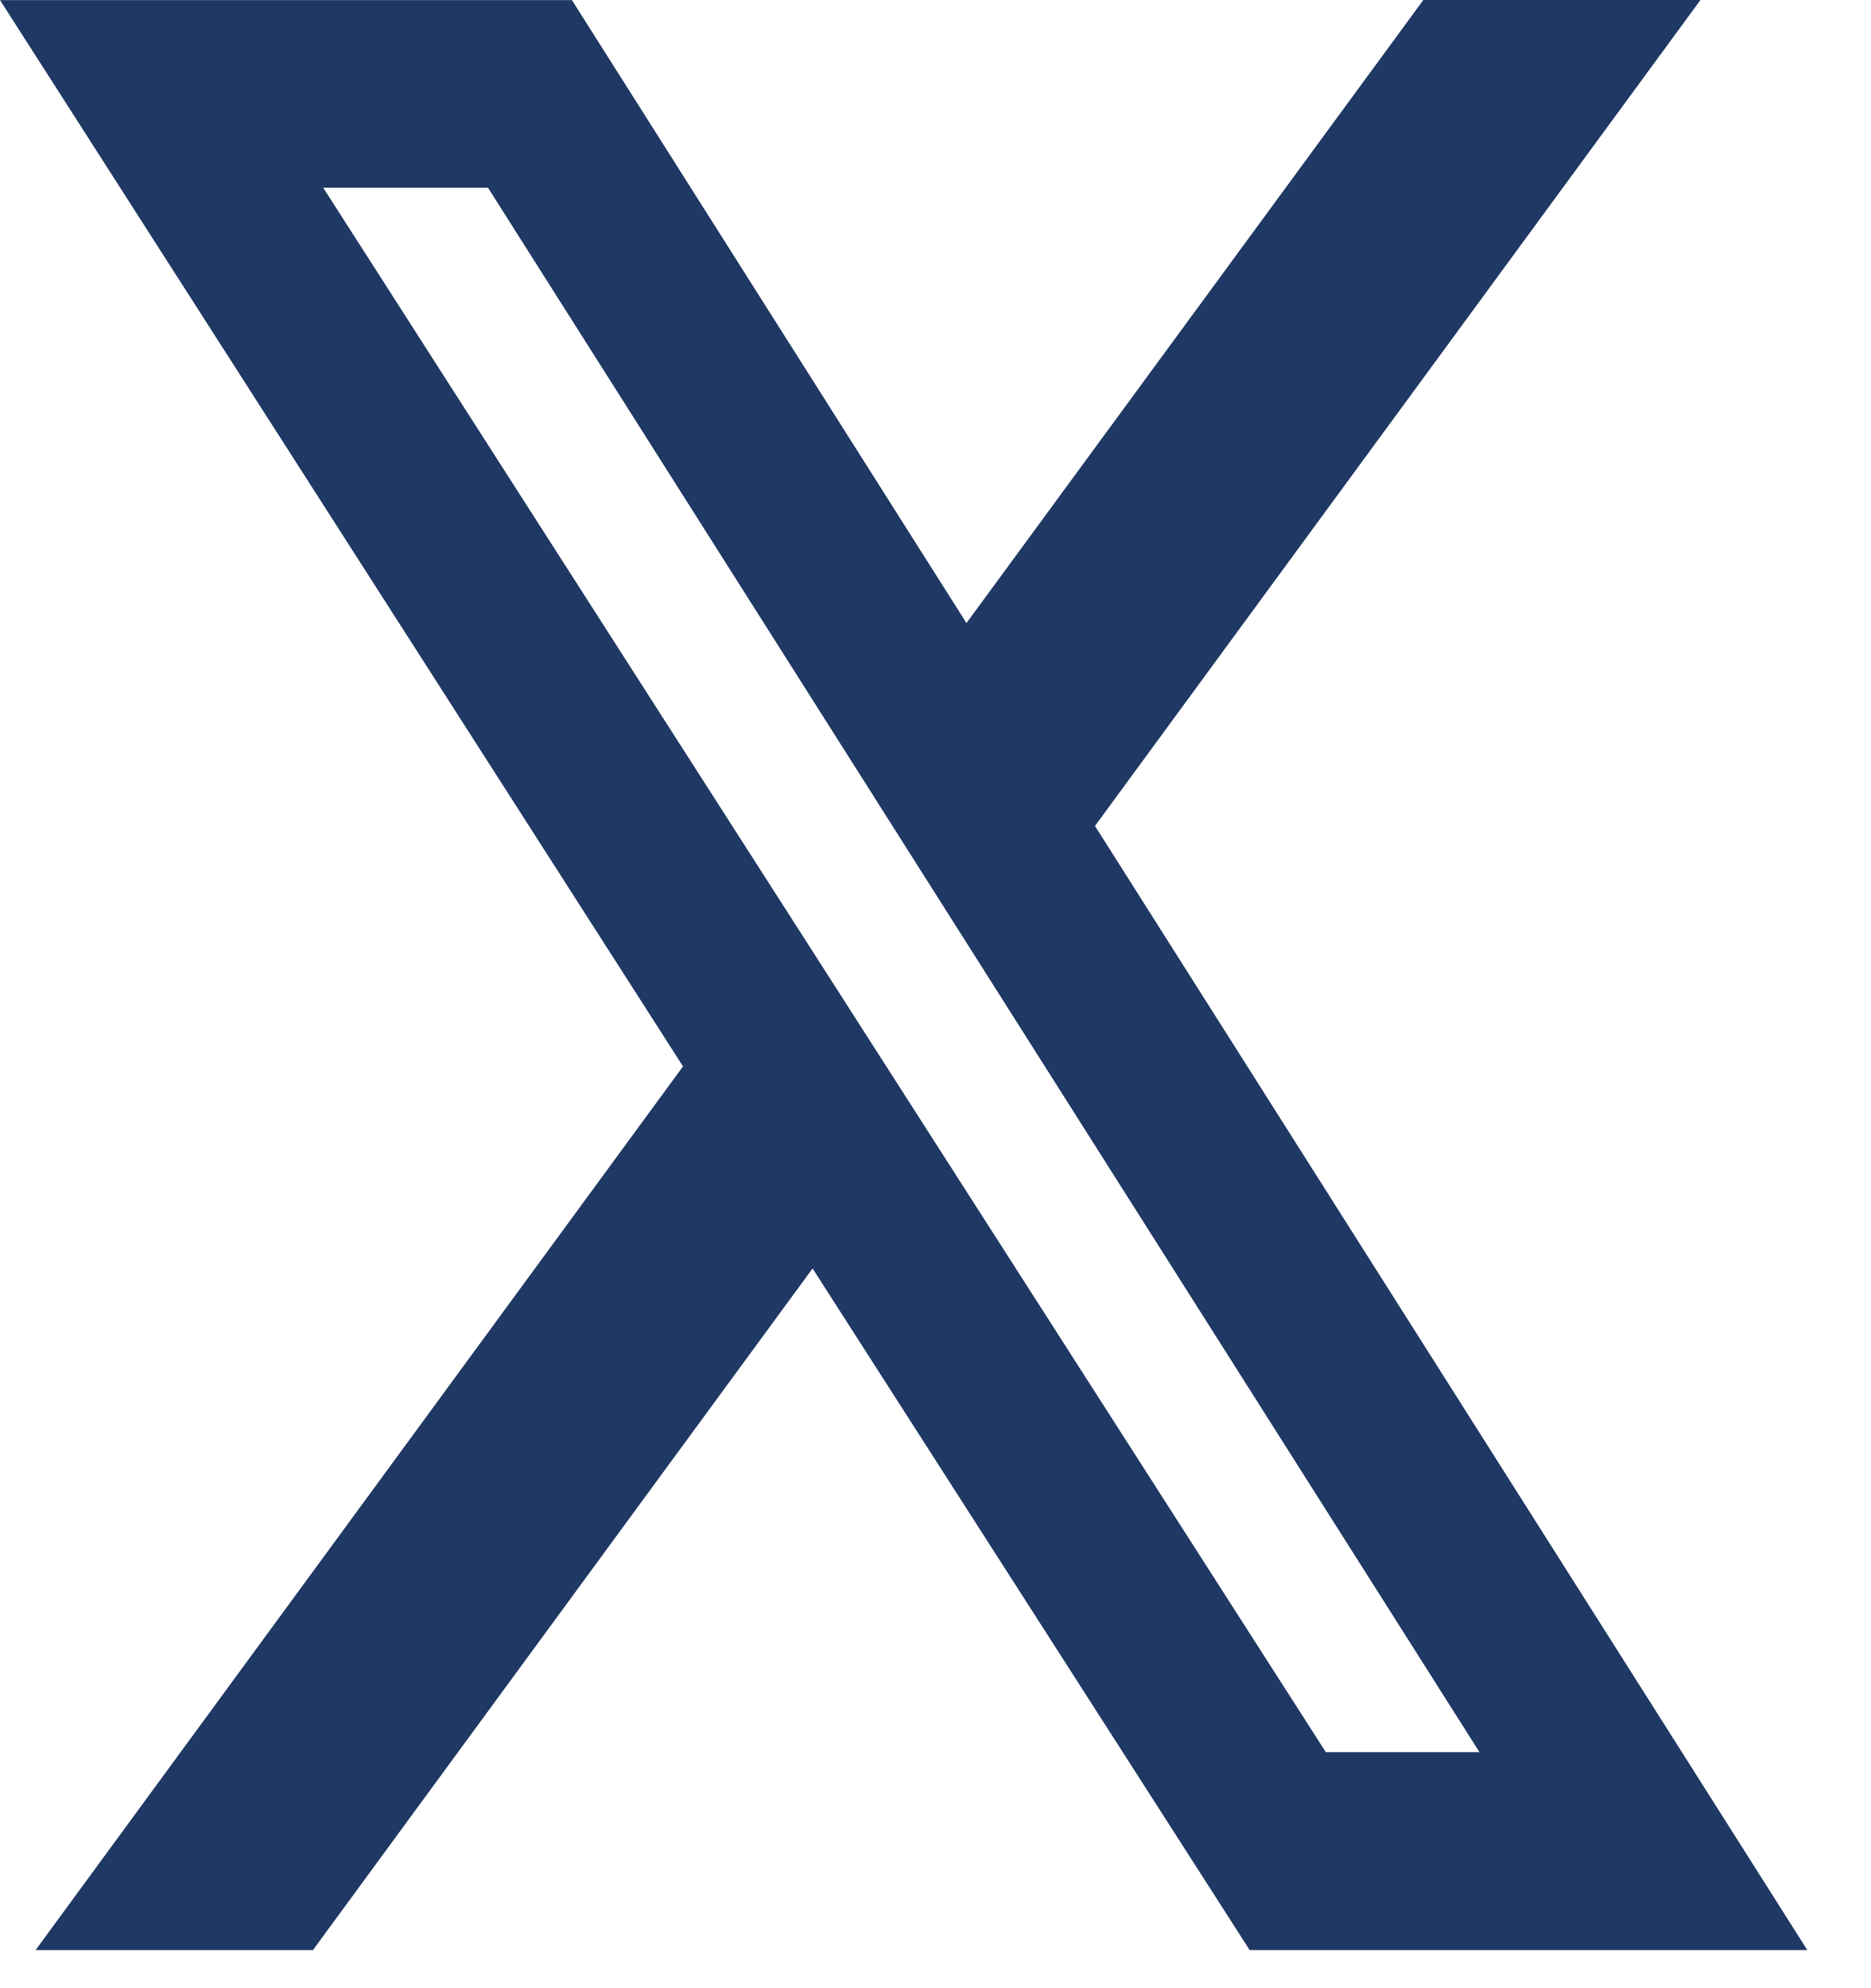
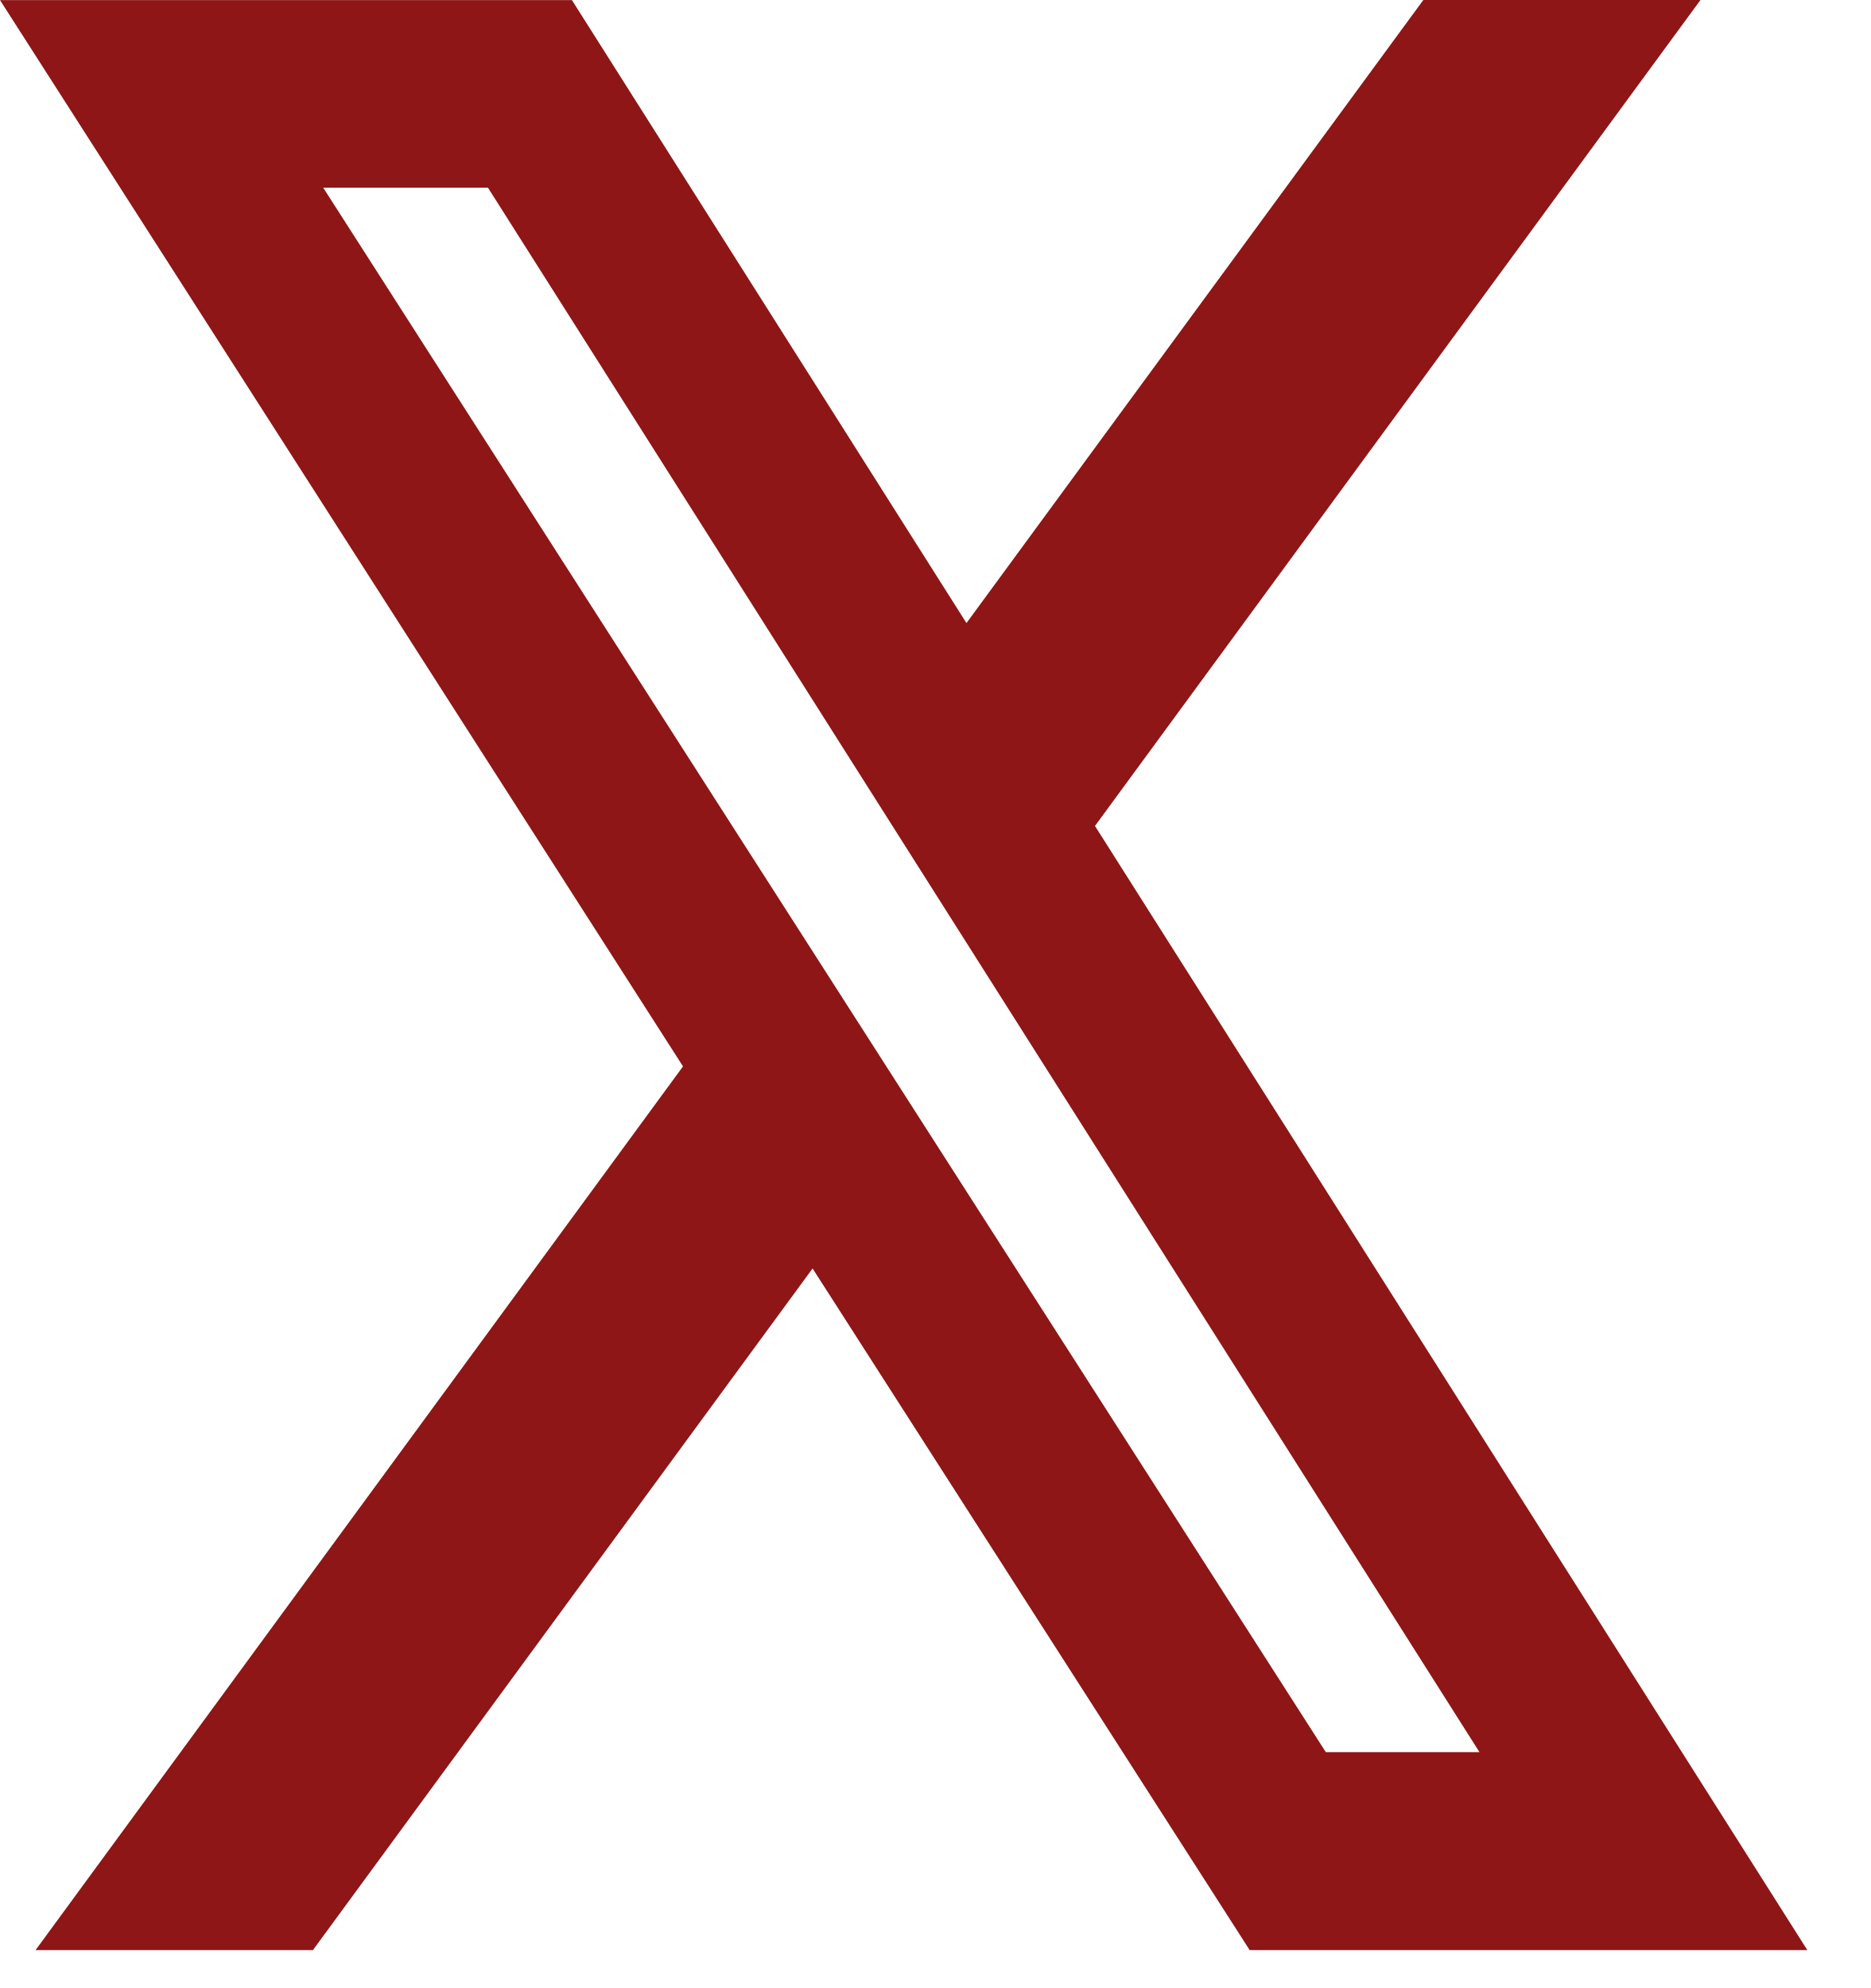
<svg xmlns="http://www.w3.org/2000/svg" width="16" height="17" viewBox="0 0 16 17" fill="none">
-   <path d="M12.172 0H14.542L9.364 7.063L15.456 16.676H10.687L6.949 10.847L2.676 16.676H0.304L5.841 9.119L0 0.001H4.891L8.265 5.328L12.172 0ZM11.338 14.983H12.652L4.173 1.605H2.764L11.338 14.983Z" fill="#1F3864" />
+   <path d="M12.172 0H14.542L9.364 7.063L15.456 16.676H10.687L6.949 10.847L2.676 16.676H0.304L5.841 9.119L0 0.001H4.891L8.265 5.328L12.172 0ZM11.338 14.983H12.652L4.173 1.605H2.764L11.338 14.983Z" fill="#8E1616" />
</svg>
